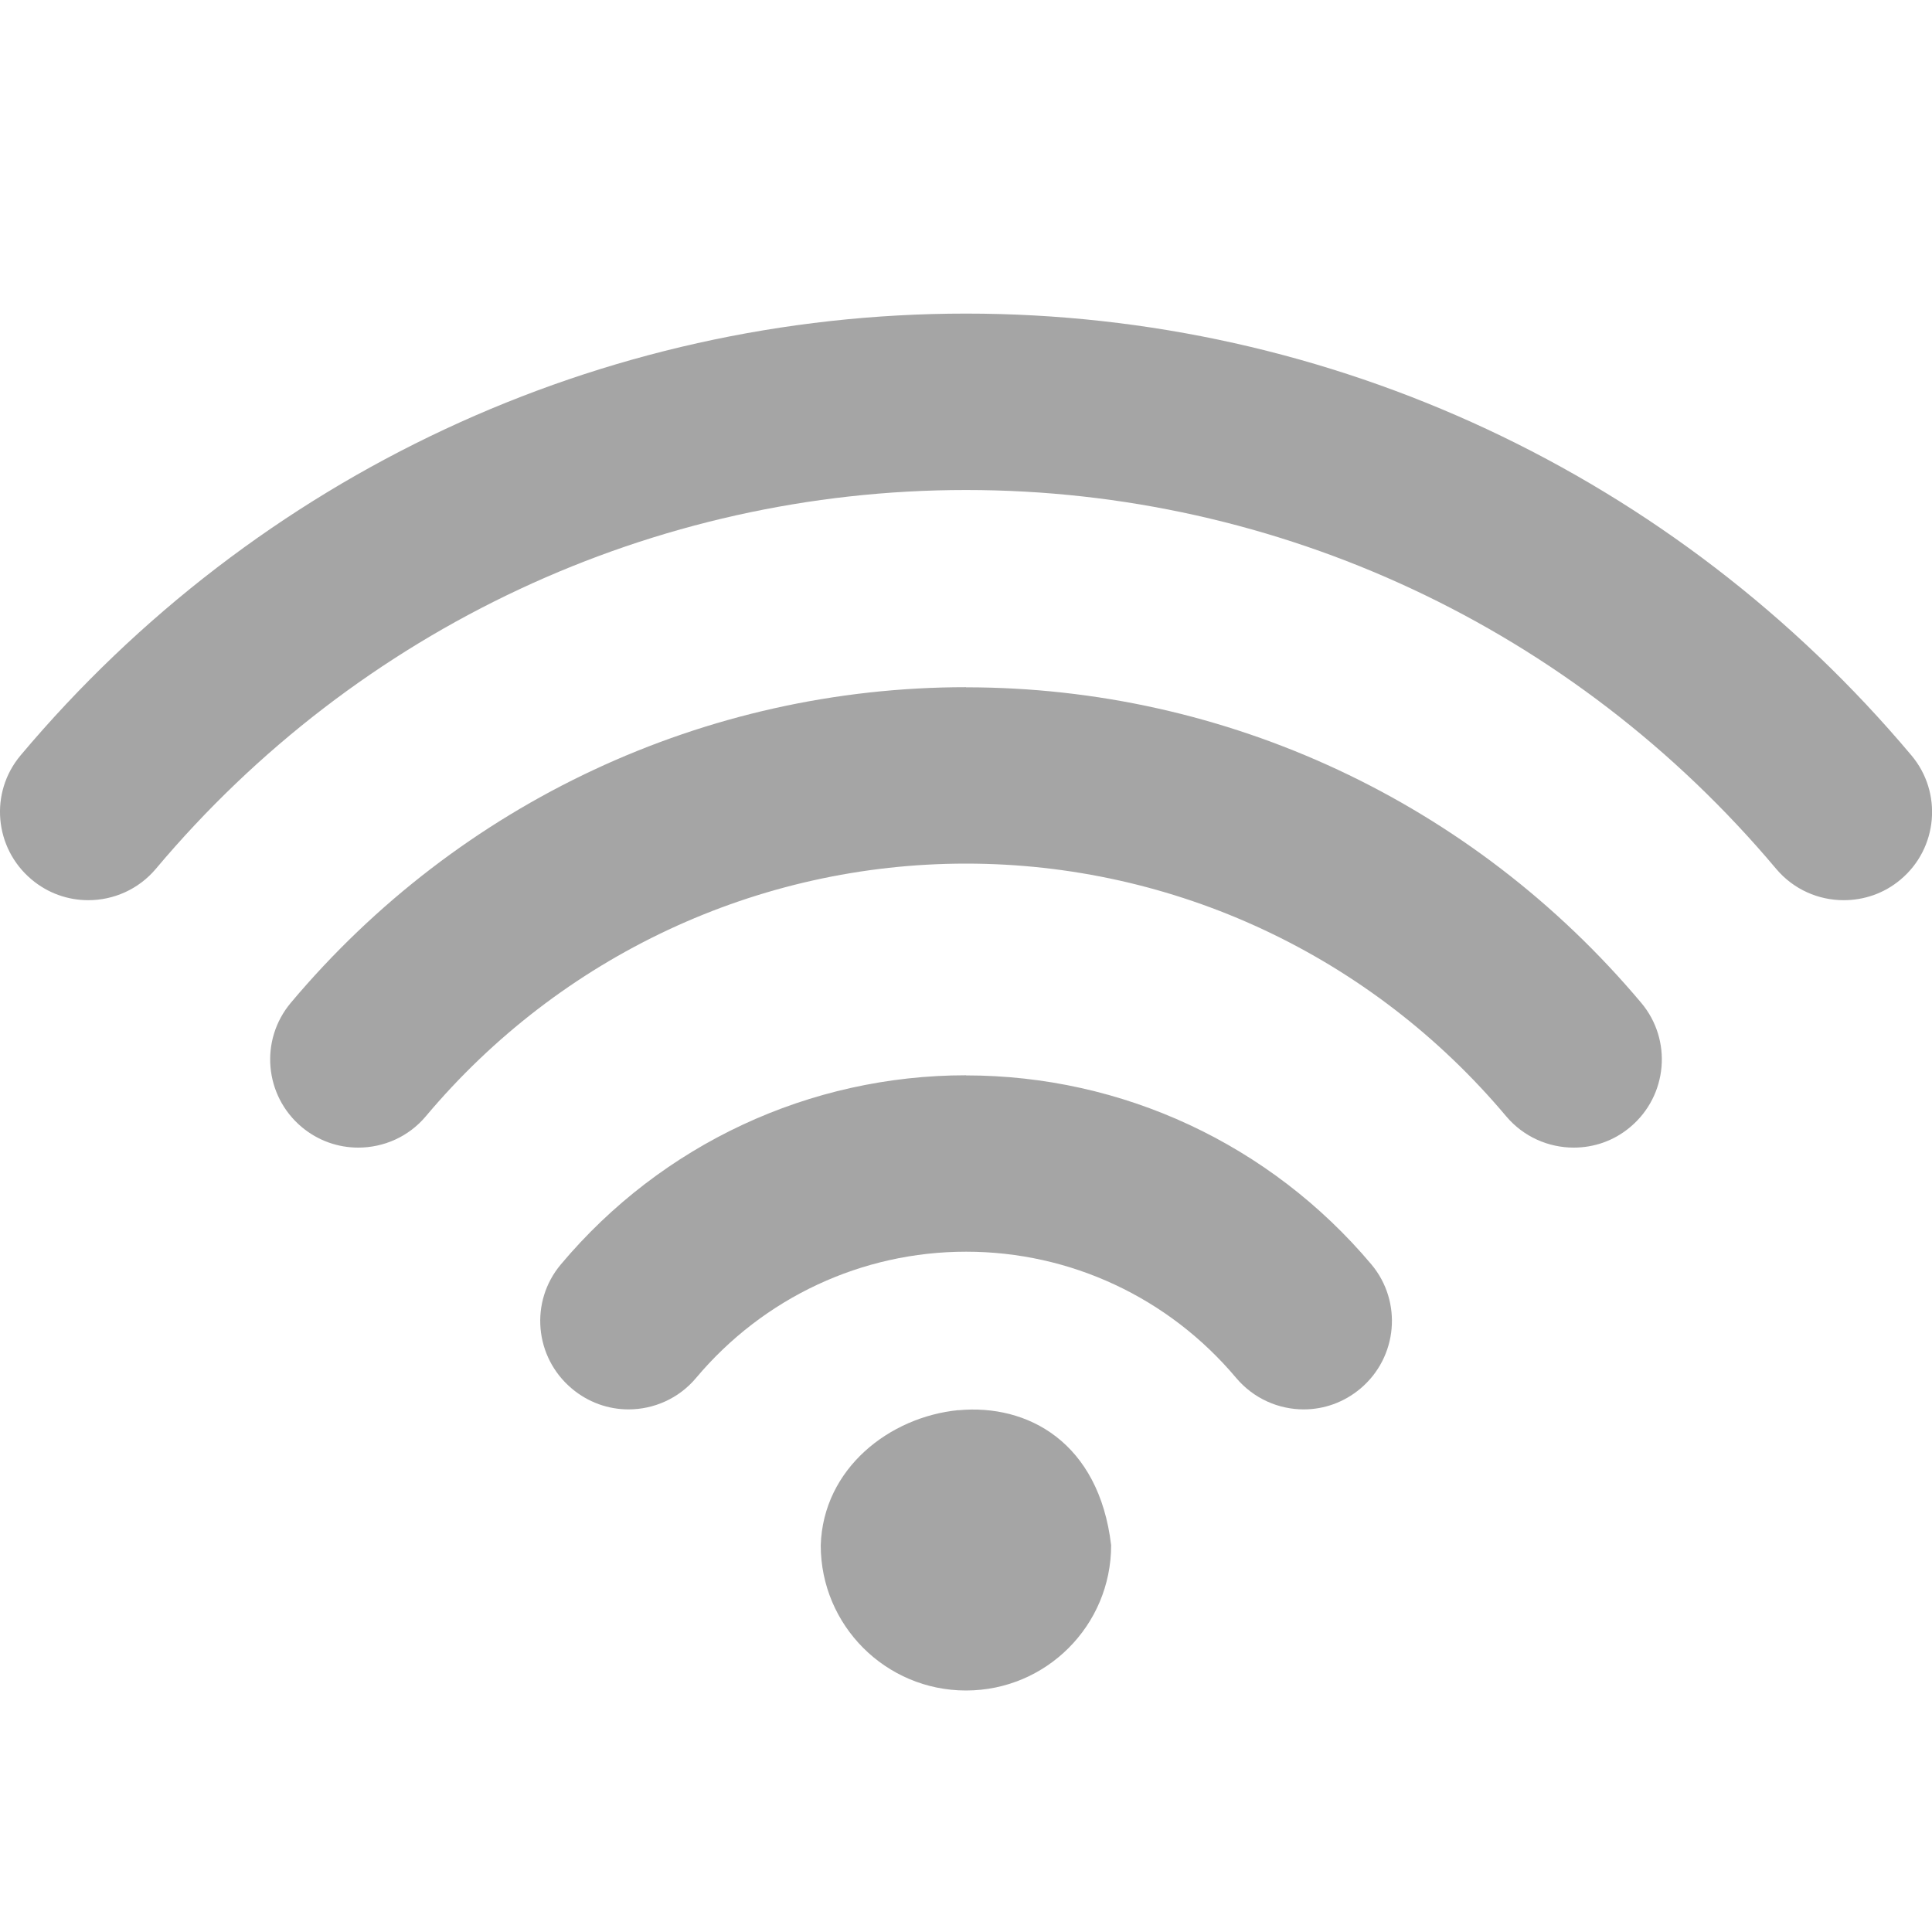
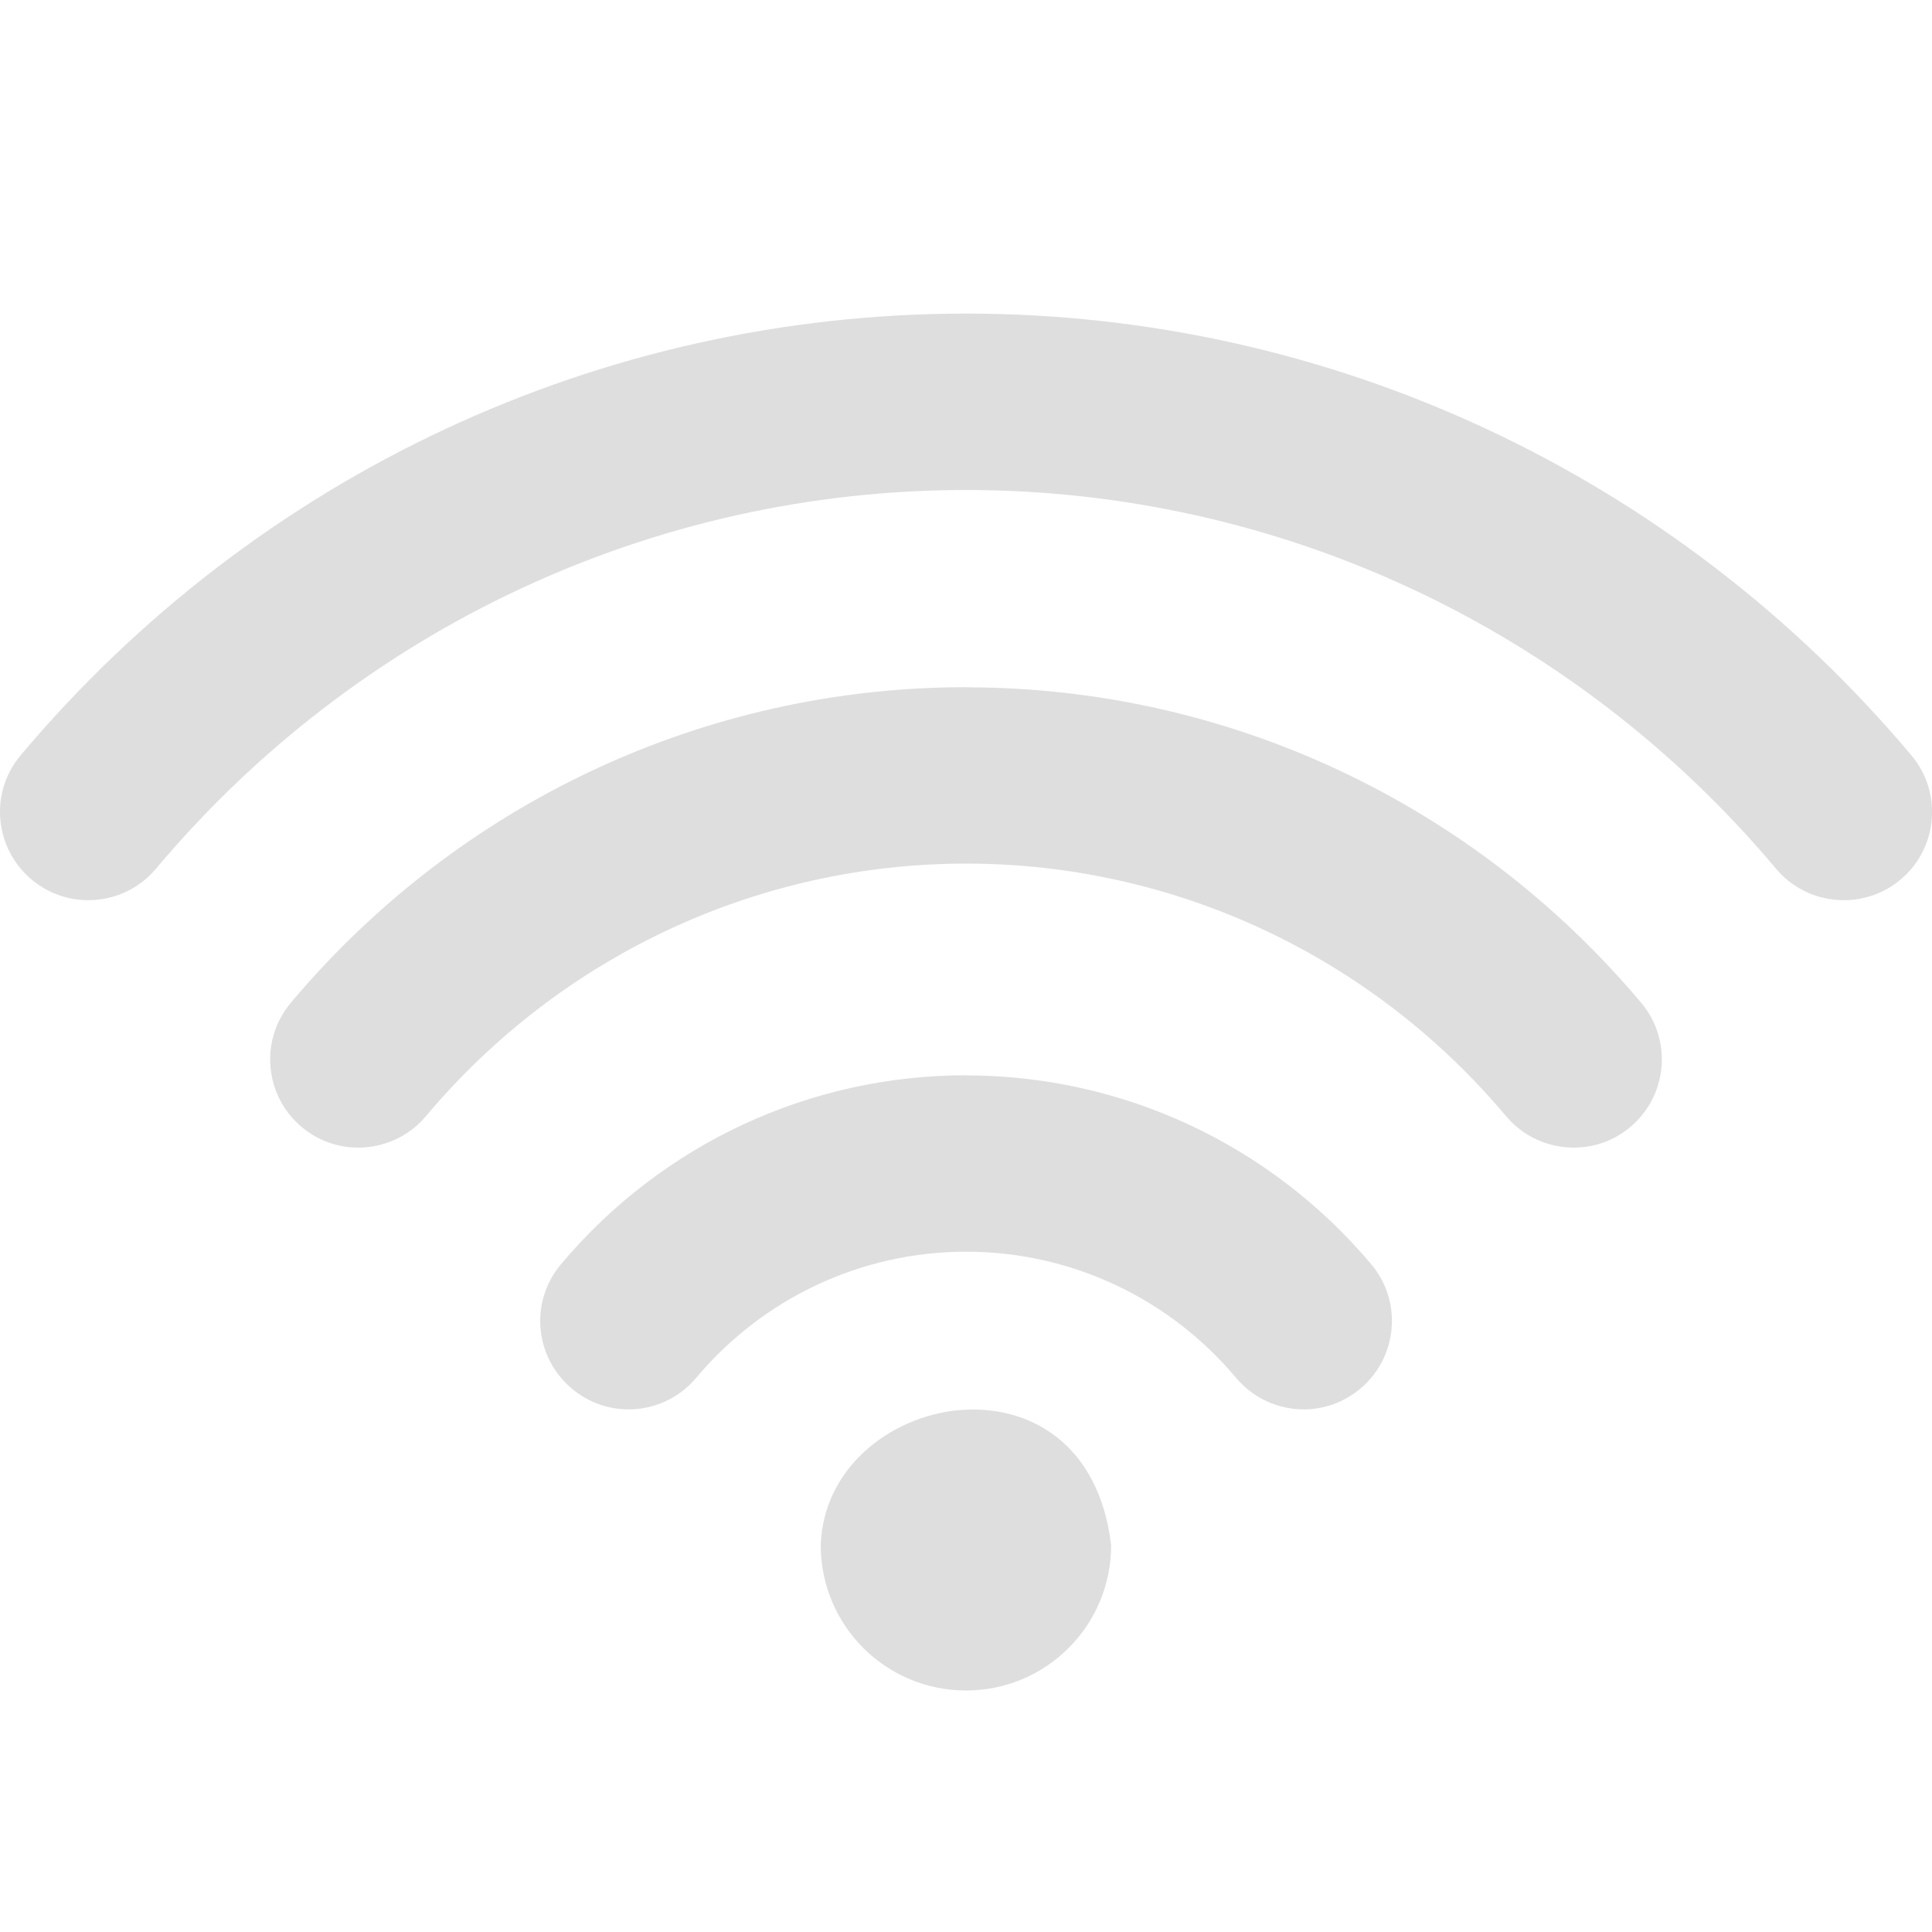
<svg xmlns="http://www.w3.org/2000/svg" viewBox="0 0 16 16">
  <defs id="defs3051">
    <style type="text/css" id="current-color-scheme">
      .ColorScheme-Text {
-         color:#4d4d4d;
+         color:#bebebe;
      }
      </style>
  </defs>
  <path style="fill:currentColor;fill-opacity:0.5;stroke:none" class="ColorScheme-Text" d="m 8,2.597 c -3.021,0 -5.874,1.333 -7.829,3.658 -0.26,0.309 -0.219,0.769 0.091,1.029 0.137,0.115 0.303,0.171 0.469,0.171 0.208,0 0.415,-0.088 0.56,-0.26 1.675,-1.993 4.121,-3.137 6.709,-3.137 2.589,0 5.034,1.144 6.709,3.137 0.145,0.172 0.351,0.26 0.56,0.26 0.166,0 0.334,-0.055 0.471,-0.171 0.309,-0.259 0.349,-0.721 0.089,-1.029 C 13.875,3.931 11.021,2.597 8,2.597 Z m 0,3.094 c -2.158,0 -4.196,0.953 -5.591,2.613 -0.26,0.309 -0.22,0.769 0.089,1.029 0.137,0.115 0.303,0.171 0.469,0.171 0.208,0 0.416,-0.088 0.56,-0.26 1.117,-1.329 2.748,-2.092 4.473,-2.092 1.726,0 3.356,0.763 4.473,2.092 0.145,0.172 0.352,0.26 0.56,0.26 0.166,0 0.332,-0.055 0.469,-0.171 0.309,-0.26 0.349,-0.721 0.089,-1.029 C 12.195,6.644 10.158,5.692 8,5.692 Z m 0,3.214 c -1.295,0 -2.519,0.57 -3.355,1.566 -0.26,0.309 -0.219,0.769 0.091,1.029 0.137,0.115 0.303,0.172 0.469,0.172 0.208,0 0.416,-0.089 0.56,-0.261 0.559,-0.665 1.373,-1.045 2.236,-1.045 0.863,0 1.677,0.38 2.236,1.045 0.145,0.172 0.352,0.261 0.56,0.261 0.166,0 0.332,-0.057 0.469,-0.172 0.309,-0.26 0.35,-0.72 0.091,-1.029 C 10.519,9.476 9.295,8.906 8,8.906 Z m -0.062,2.773 C 7.366,11.734 6.817,12.161 6.797,12.797 6.797,13.462 7.336,14 8,14 8.664,14 9.202,13.462 9.202,12.797 9.101,11.943 8.509,11.625 7.937,11.679 Z" />
</svg>
